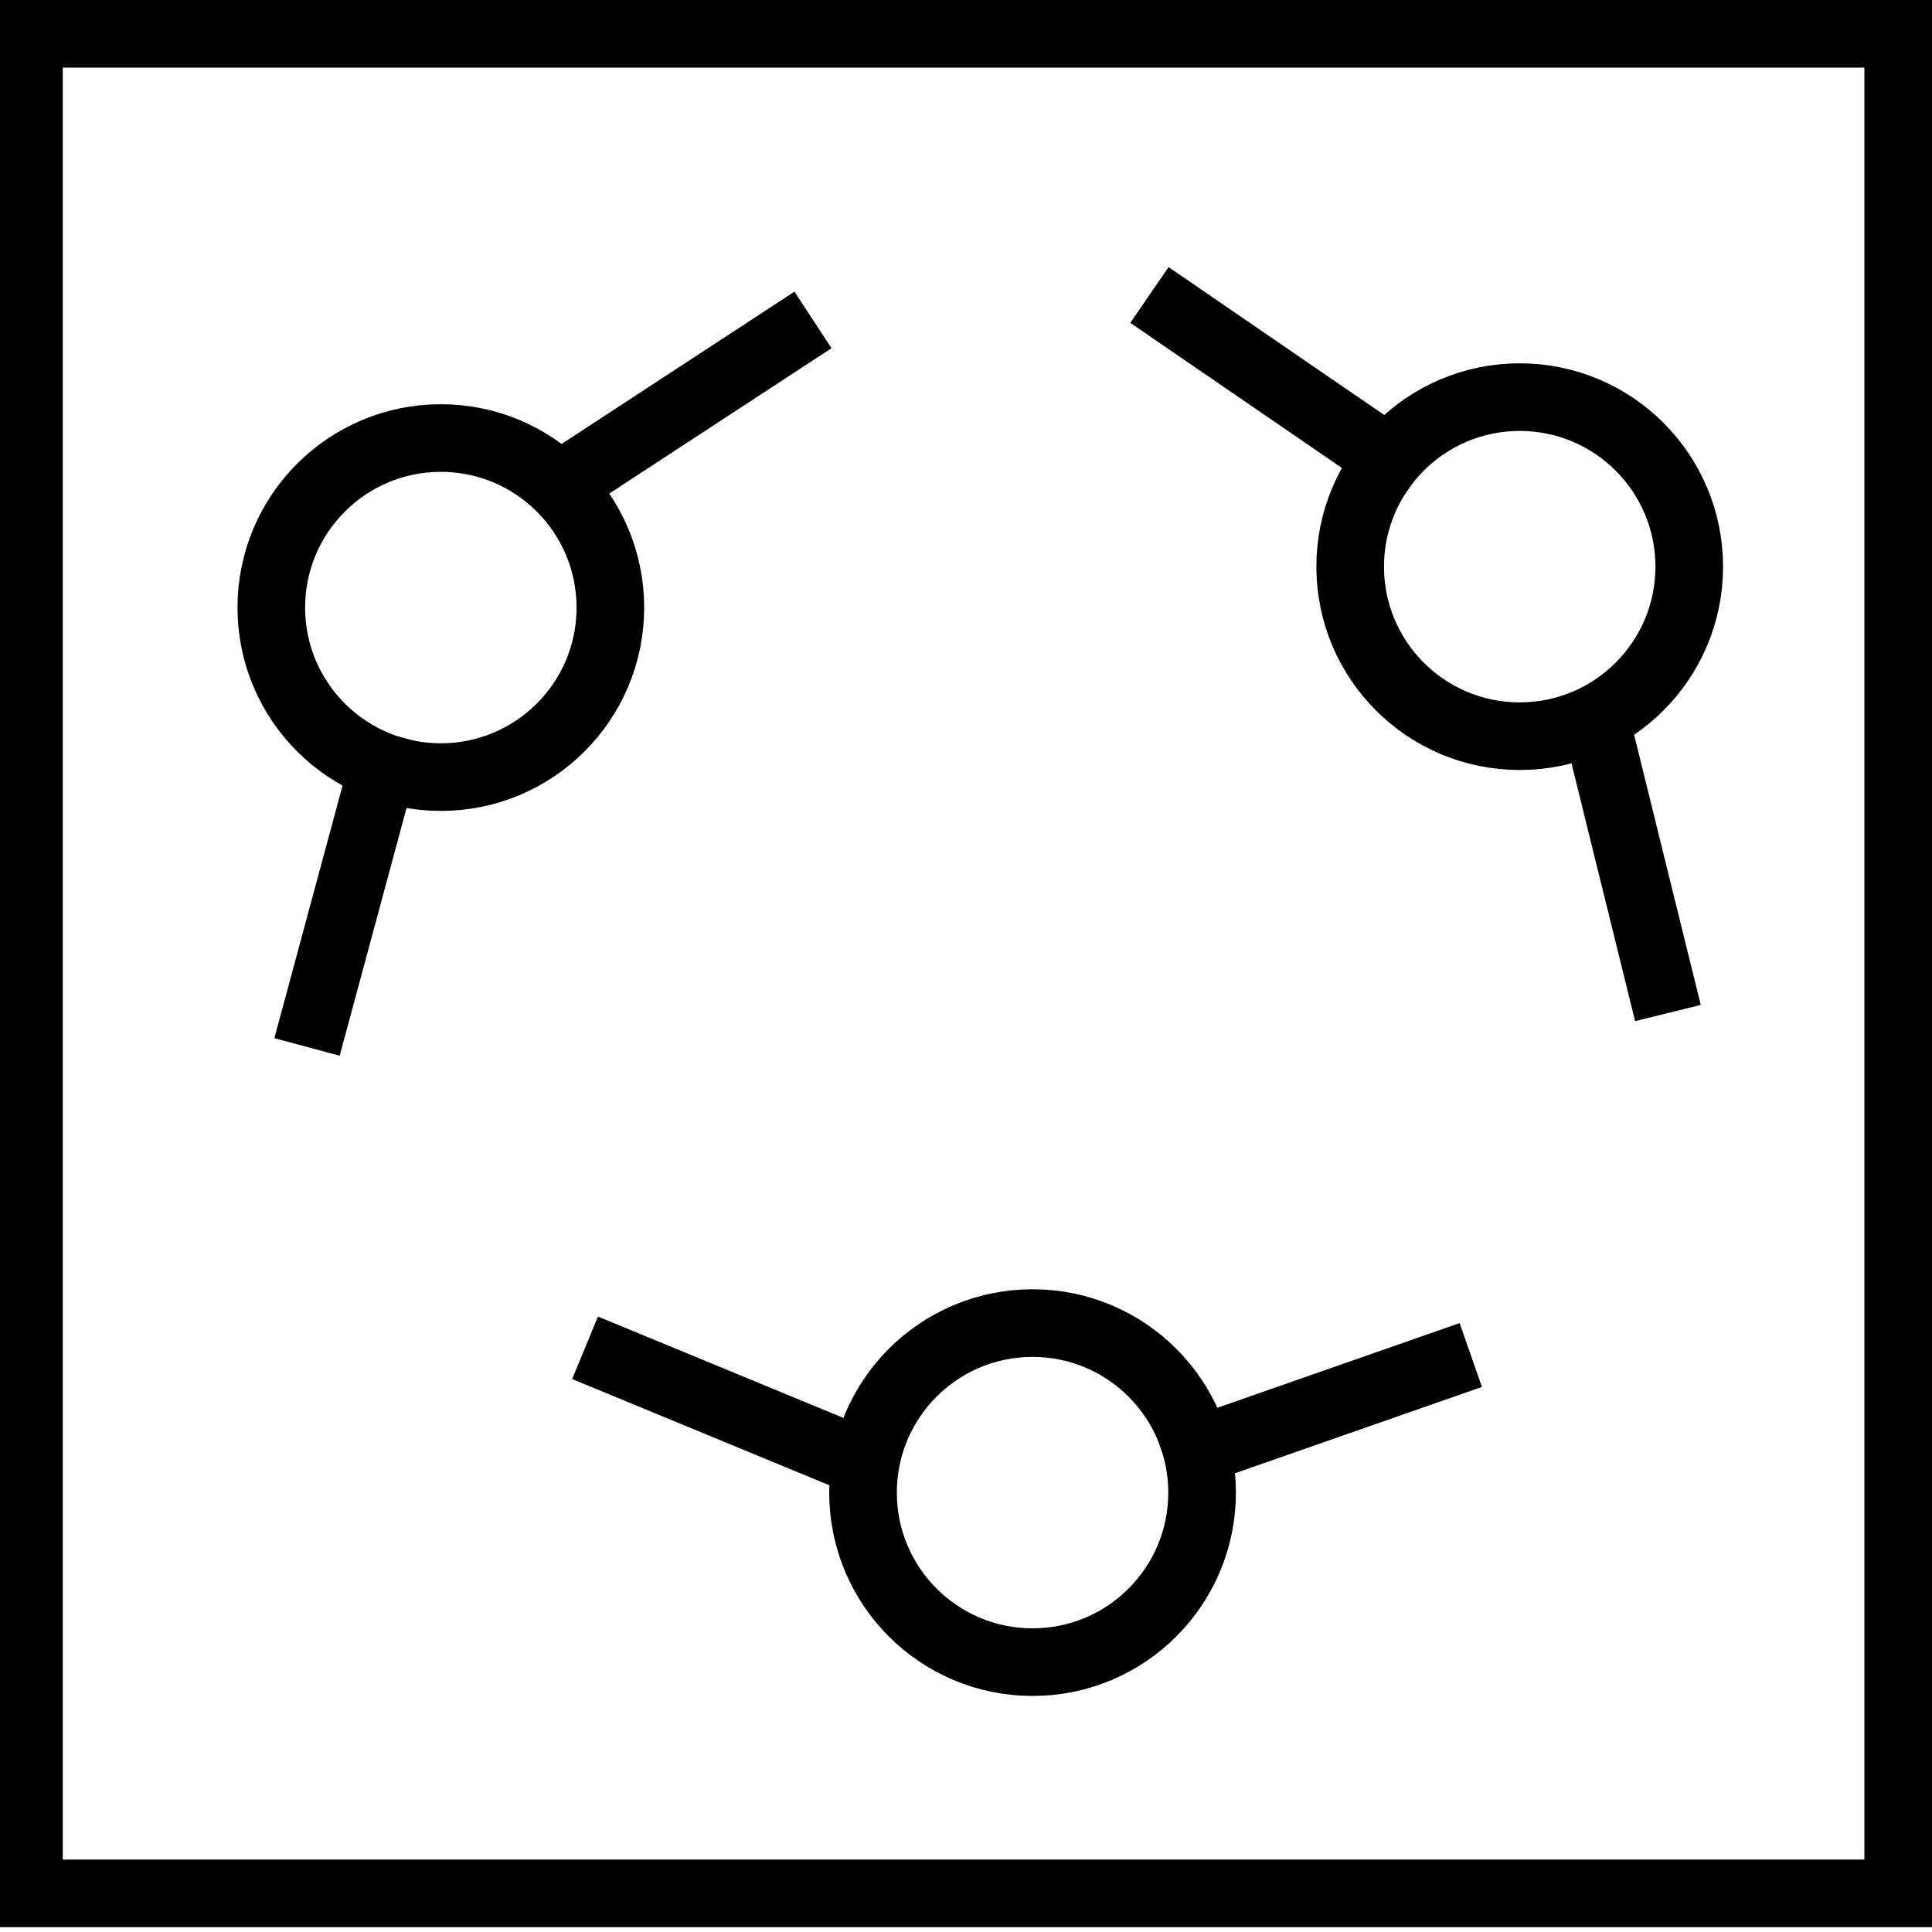
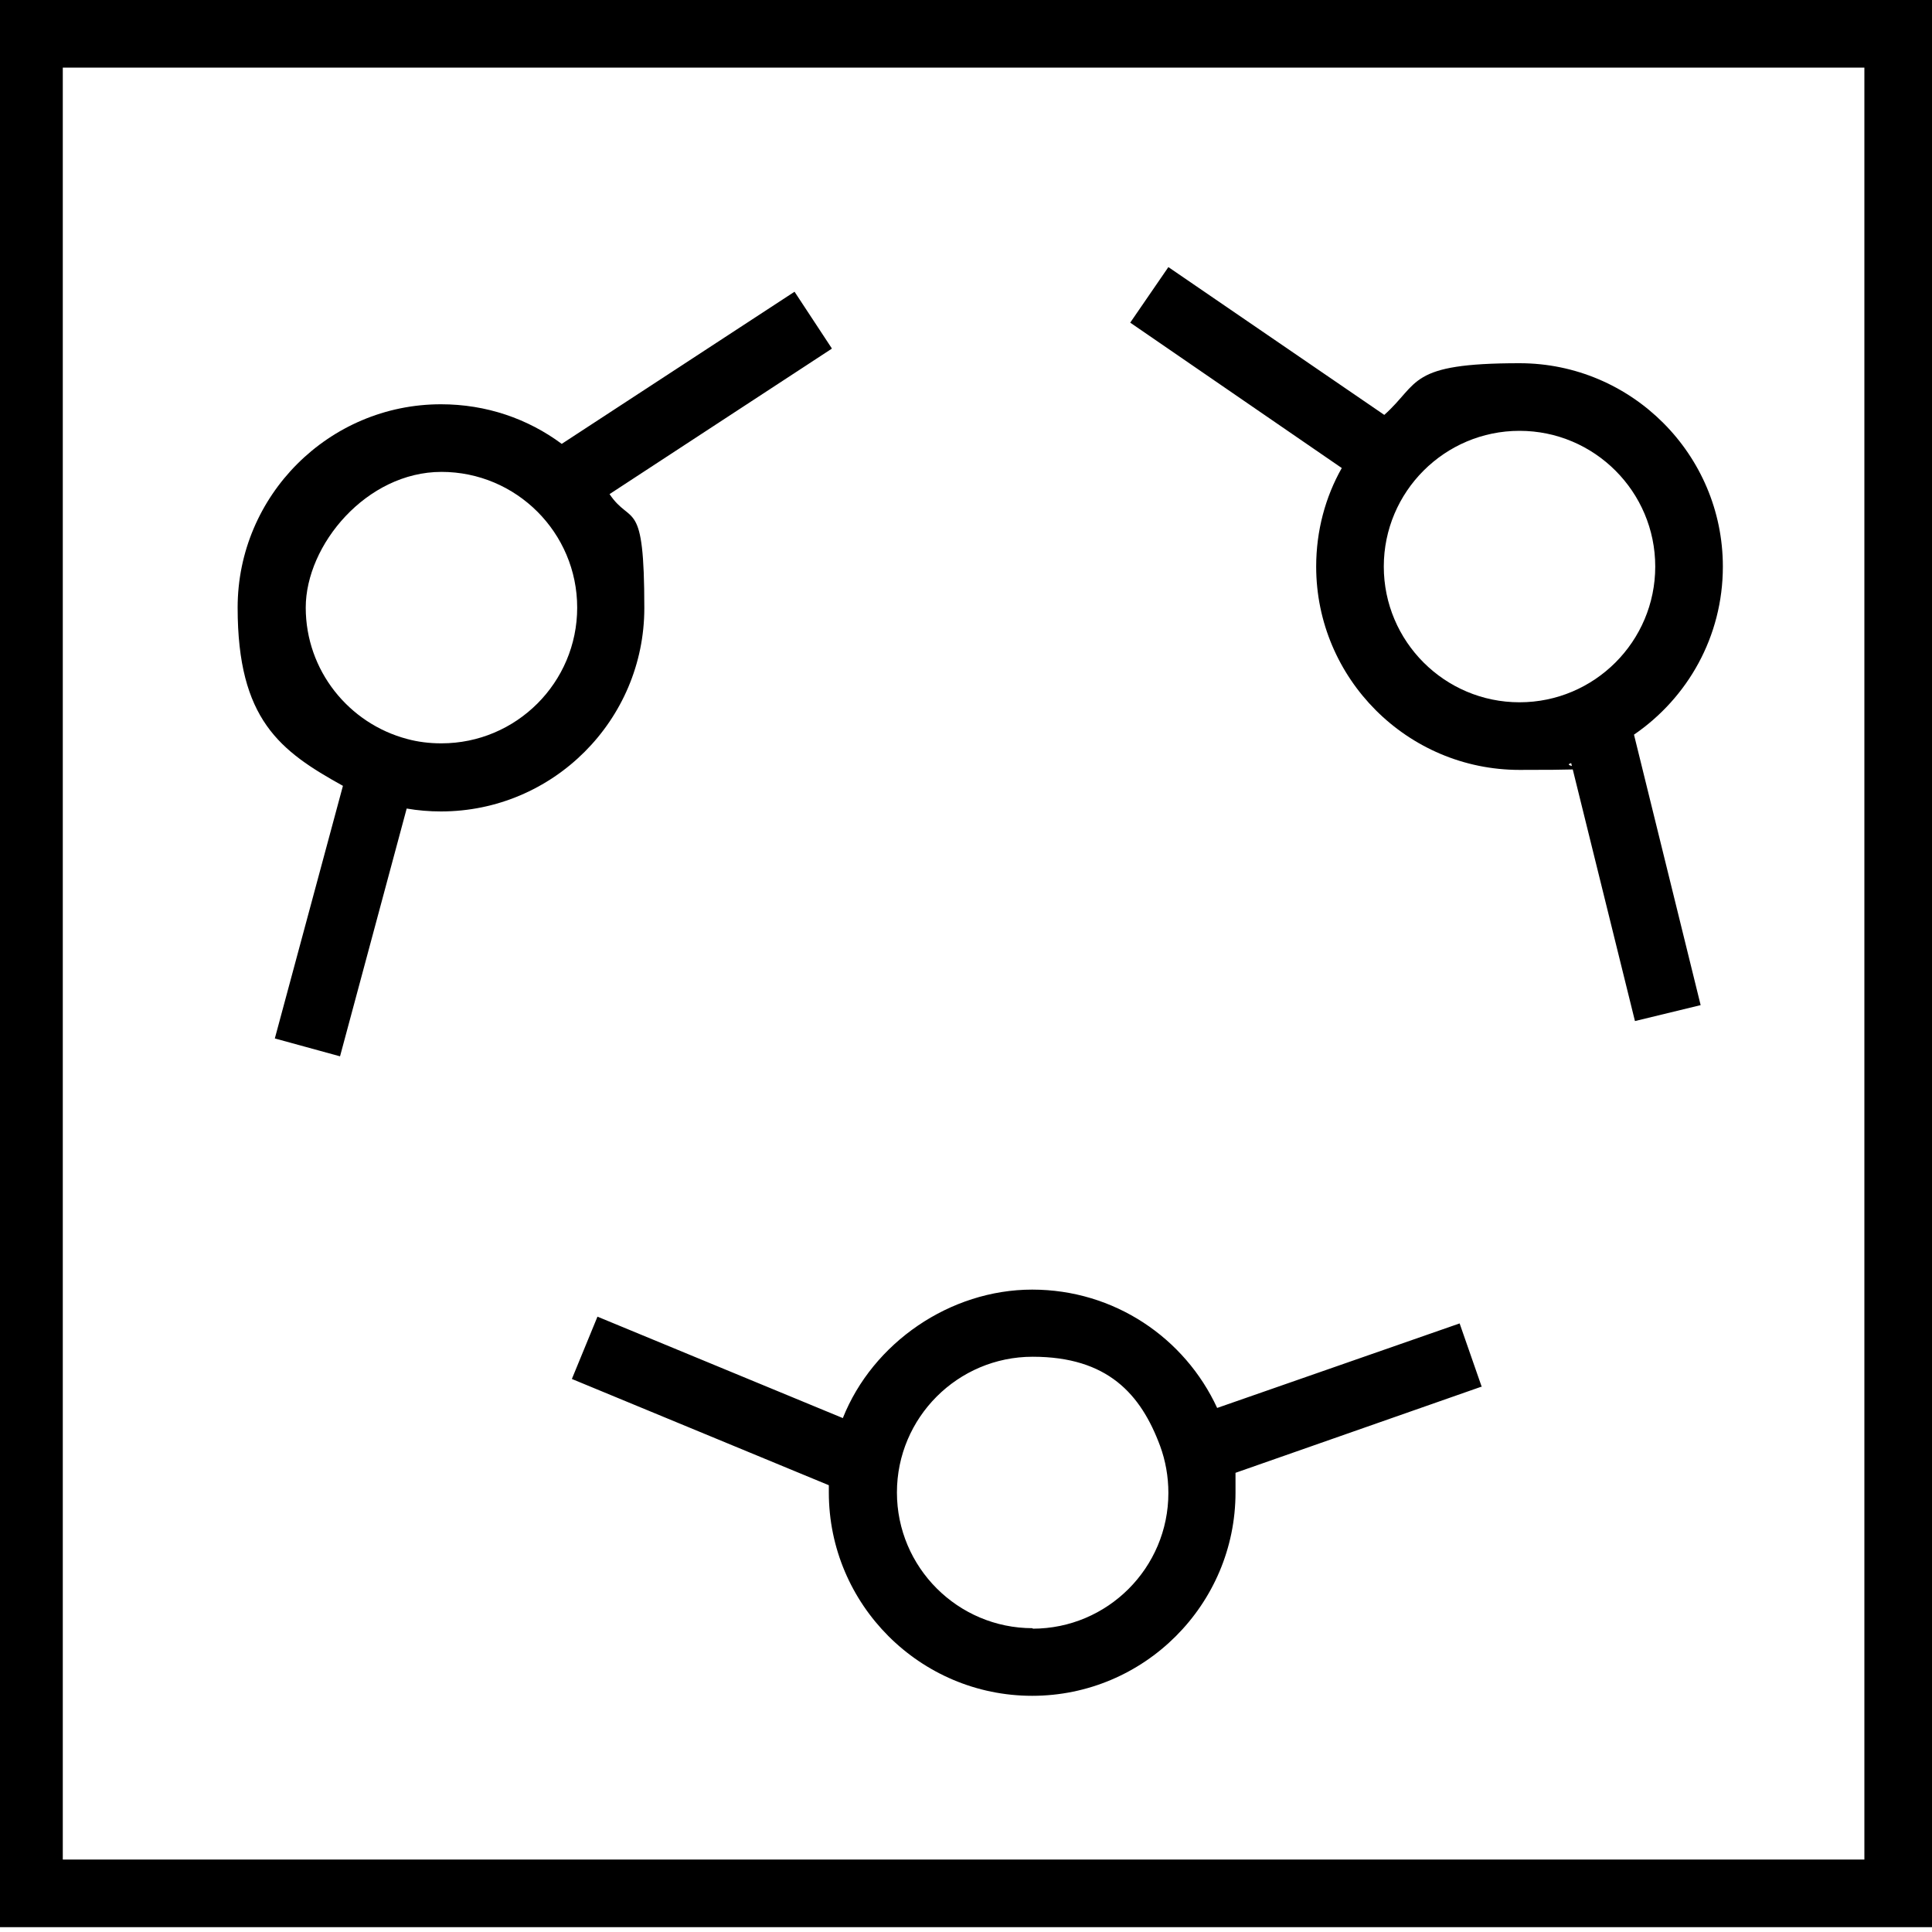
- <svg xmlns="http://www.w3.org/2000/svg" version="1.1" viewBox="0 0 400 400">
+ <svg xmlns="http://www.w3.org/2000/svg" id="Layer_1" data-name="Layer 1" version="1.1" viewBox="0 0 400 400">
  <defs>
    <style>
      .cls-1 {
-         fill: none;
-         stroke: #000;
-         stroke-linecap: square;
-         stroke-miterlimit: 10;
-         stroke-width: 14px;
+         
+         stroke-width: 0px;
      }
    </style>
  </defs>
-   <g>
-     <g id="rand">
-       <rect class="cls-1" x="6" y="7" width="387" height="385" />
-     </g>
-     <g id="PICTO">
-       <circle class="cls-1" cx="91.27" cy="125.79" r="35.1" />
-       <line class="cls-1" x1="65.39" y1="210" x2="79.19" y2="158.88" />
-       <line class="cls-1" x1="118.15" y1="99.05" x2="162.46" y2="70.07" />
-       <circle class="cls-1" cx="314.64" cy="117.32" r="35.1" />
-       <line class="cls-1" x1="243.75" y1="65.03" x2="287.41" y2="94.97" />
-       <line class="cls-1" x1="330.97" y1="151.54" x2="343.65" y2="202.94" />
-       <circle class="cls-1" cx="213.78" cy="309.03" r="35.1" />
-       <line class="cls-1" x1="297.9" y1="282.85" x2="247.92" y2="300.32" />
-       <line class="cls-1" x1="176.54" y1="301.93" x2="127.6" y2="281.72" />
-     </g>
-   </g>
+   <path class="cls-1" d="M-1,0v399h401V0H-1ZM386,385H13V14h373v371Z" />
+   <path class="cls-1" d="M172.2,72.1l-7.7-11.7-48.2,31.5c-7-5.2-15.6-8.2-25-8.2-23.2,0-42.1,18.9-42.1,42.1s8.8,29.7,21.8,36.9l-14.1,52.3,13.5,3.7,13.8-51.3c2.3.4,4.7.6,7.1.6,23.2,0,42.1-18.9,42.1-42.1s-2.7-16.9-7.2-23.6l46-30.1ZM91.3,153.9c-2.4,0-4.8-.3-7-.9h0c-12.1-3.2-21-14.2-21-27.2s12.6-28.1,28.1-28.1,28.1,12.6,28.1,28.1-12.6,28.1-28.1,28.1Z" />
+   <path class="cls-1" d="M356.7,117.3c0-23.2-18.9-42.1-42.1-42.1s-20.6,4.1-28,10.7l-44.7-30.6-7.9,11.5,43.8,30.1c-3.4,6-5.3,13-5.3,20.4,0,23.2,18.9,42.1,42.1,42.1s7.3-.5,10.7-1.4l13.2,53.4,13.6-3.3-13.8-56c11.1-7.6,18.4-20.3,18.4-34.8ZM314.6,145.4c-15.5,0-28.1-12.6-28.1-28.1s12.6-28.1,28.1-28.1,28.1,12.6,28.1,28.1-12.6,28.1-28.1,28.1Z" />
+   <path class="cls-1" d="M306.8,287.2l-4.6-13.2-50.2,17.5c-6.7-14.5-21.3-24.5-38.3-24.5s-33,11-39.2,26.6l-50.8-21-5.3,12.9,53.2,22c0,.5,0,1,0,1.5,0,23.2,18.9,42.1,42.1,42.1s42.1-18.9,42.1-42.1,0-2.7-.2-4l51.1-17.9ZM213.8,337.1c-15.5,0-28.1-12.6-28.1-28.1s12.6-28.1,28.1-28.1,22.4,7.7,26.4,18.5c1.1,3,1.7,6.3,1.7,9.7,0,15.5-12.6,28.1-28.1,28.1Z" />
</svg>
